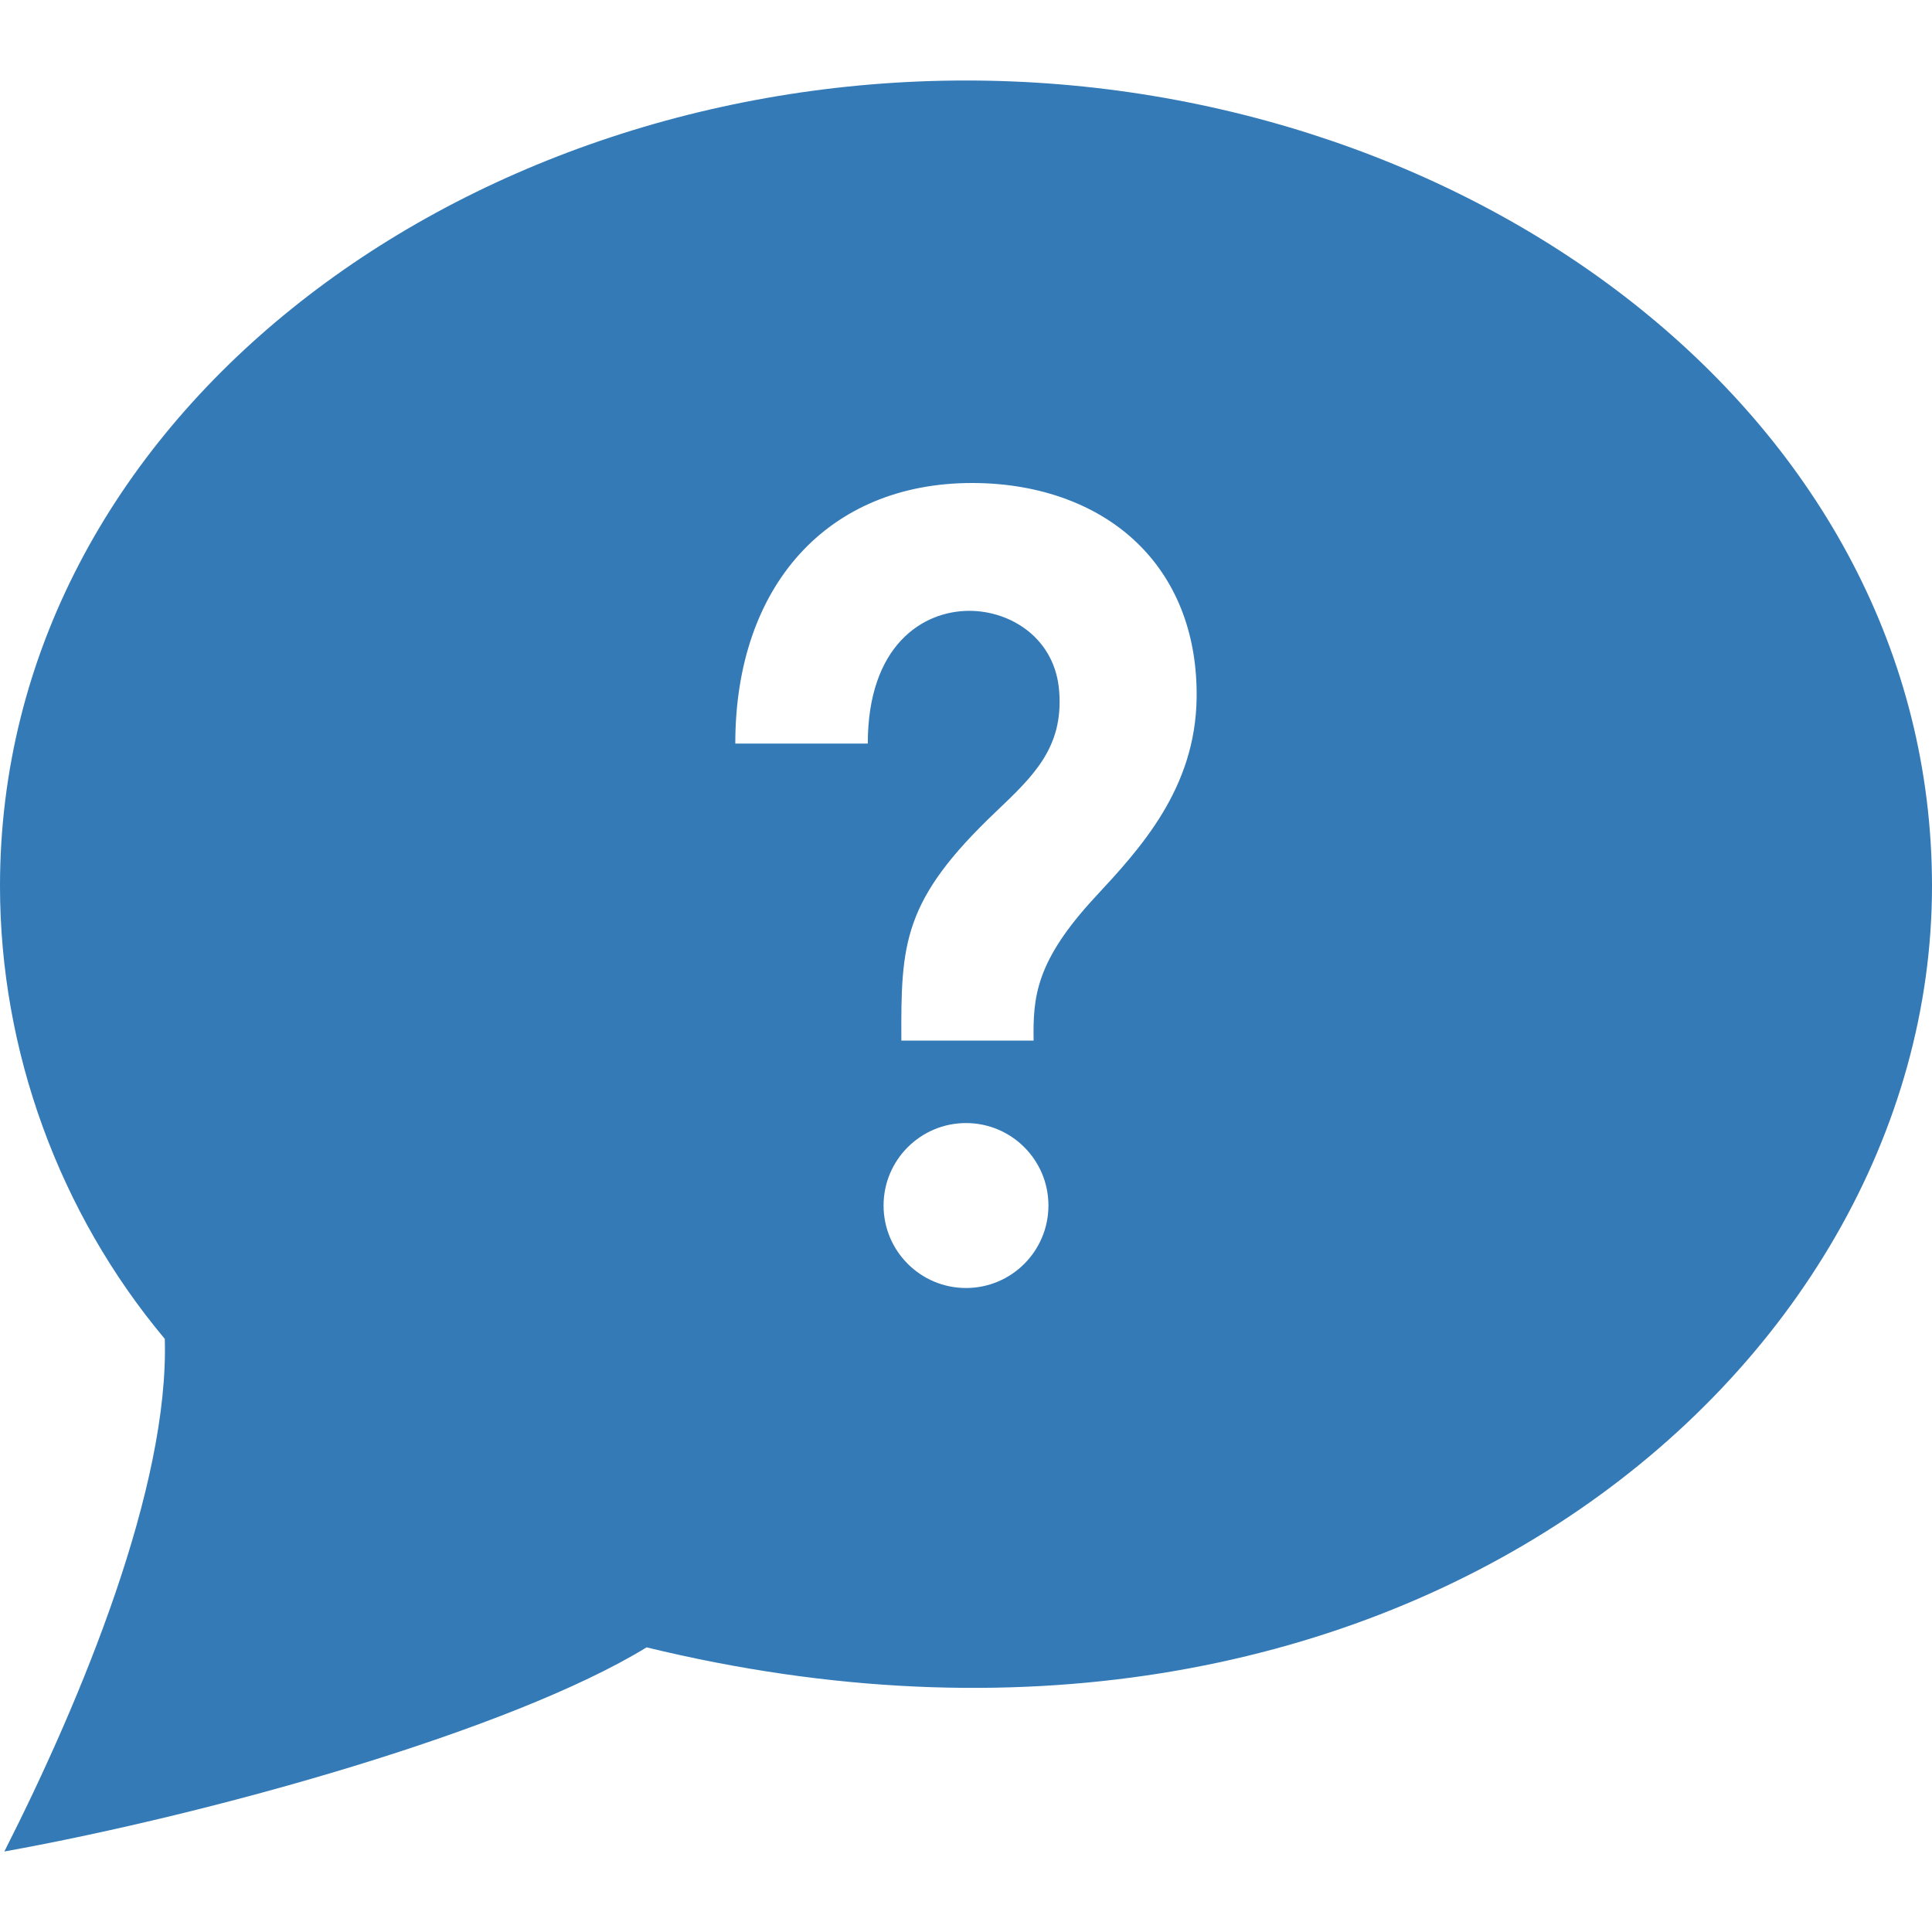
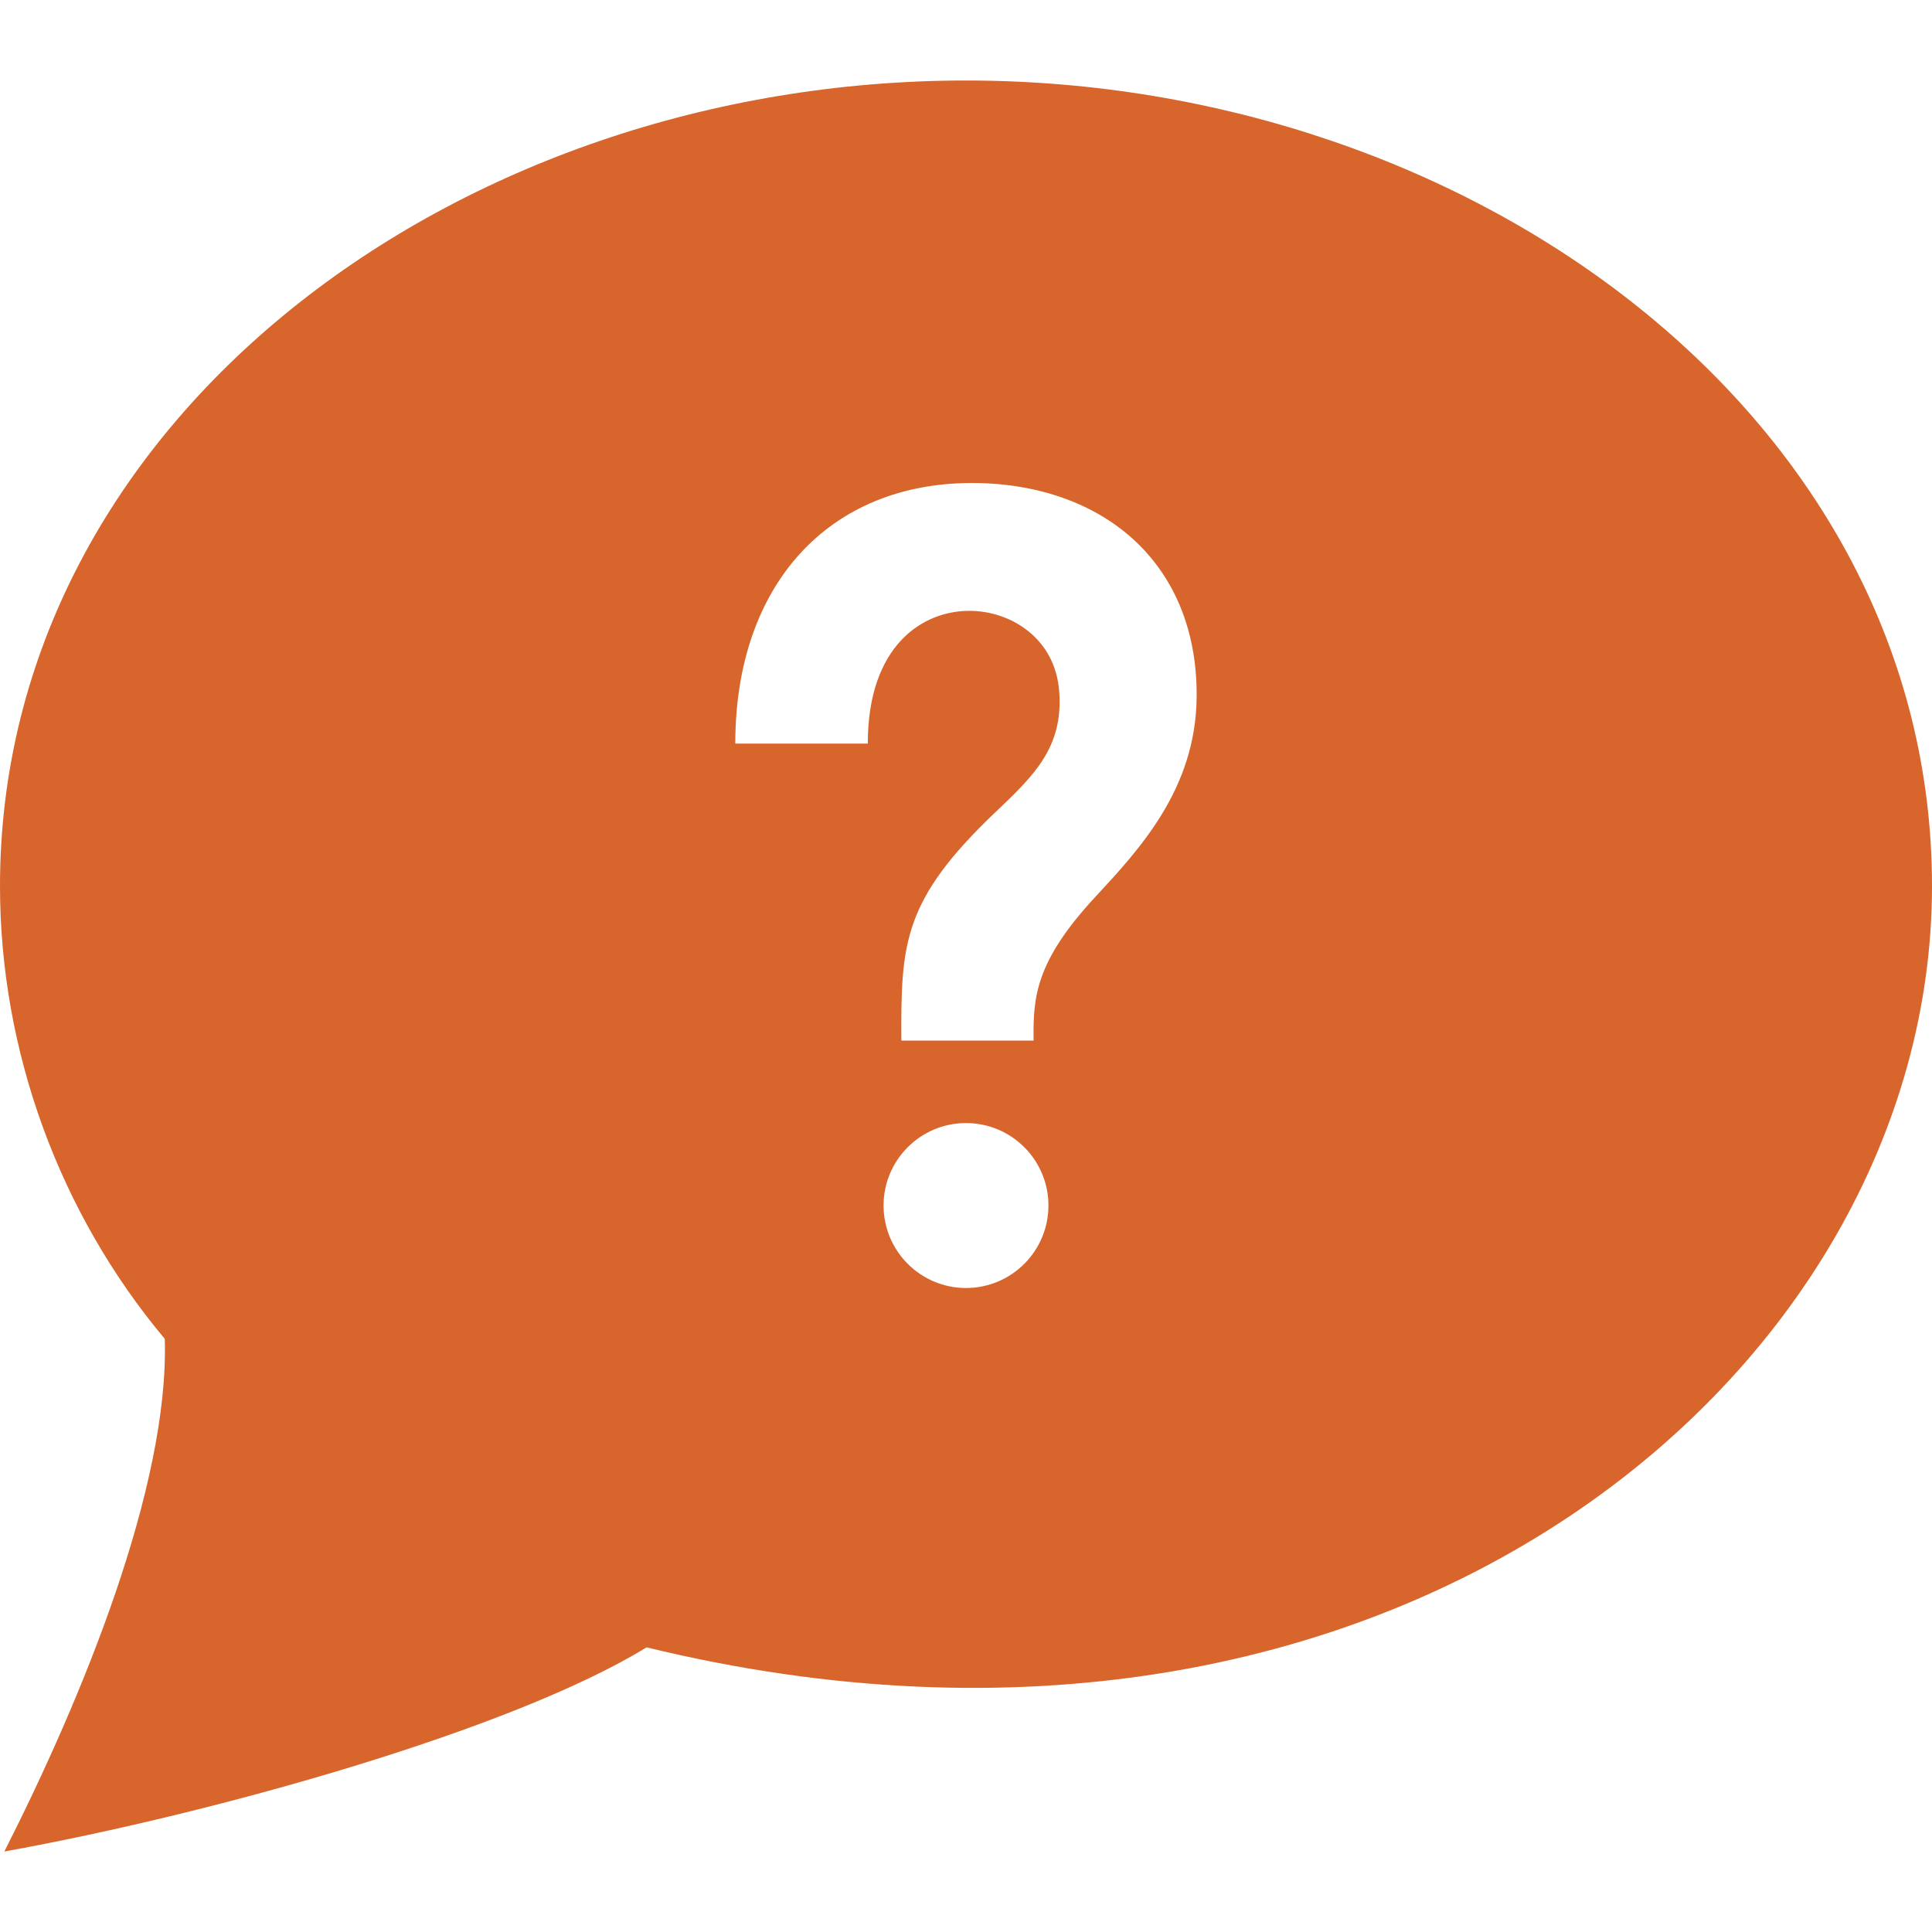
- <svg xmlns="http://www.w3.org/2000/svg" width="24" height="24" viewBox="0 0 24 24" fill="#337ab7">
+ <svg xmlns="http://www.w3.org/2000/svg" width="24" height="24" viewBox="0 0 24 24" fill="#D8652B">
  <path d="M12 1c-6.338 0-12 4.226-12 10.007 0 2.05.738 4.063 2.047 5.625.055 1.83-1.023 4.456-1.993 6.368 2.602-.47 6.301-1.508 7.978-2.536 9.236 2.247 15.968-3.405 15.968-9.457 0-5.812-5.701-10.007-12-10.007zm0 15c-.565 0-1.024-.459-1.024-1.025 0-.565.459-1.024 1.024-1.024.566 0 1.024.459 1.024 1.024 0 .566-.458 1.025-1.024 1.025zm1.606-4.858c-.74.799-.775 1.241-.766 1.785h-1.643c-.006-1.208.016-1.742 1.173-2.842.469-.446.84-.799.788-1.493-.047-.66-.599-1.004-1.117-1.004-.581 0-1.261.432-1.261 1.649h-1.646c0-1.966 1.155-3.237 2.941-3.237.849 0 1.592.278 2.09.783.468.473.709 1.125.7 1.883-.013 1.134-.704 1.878-1.259 2.476z" />
</svg>
